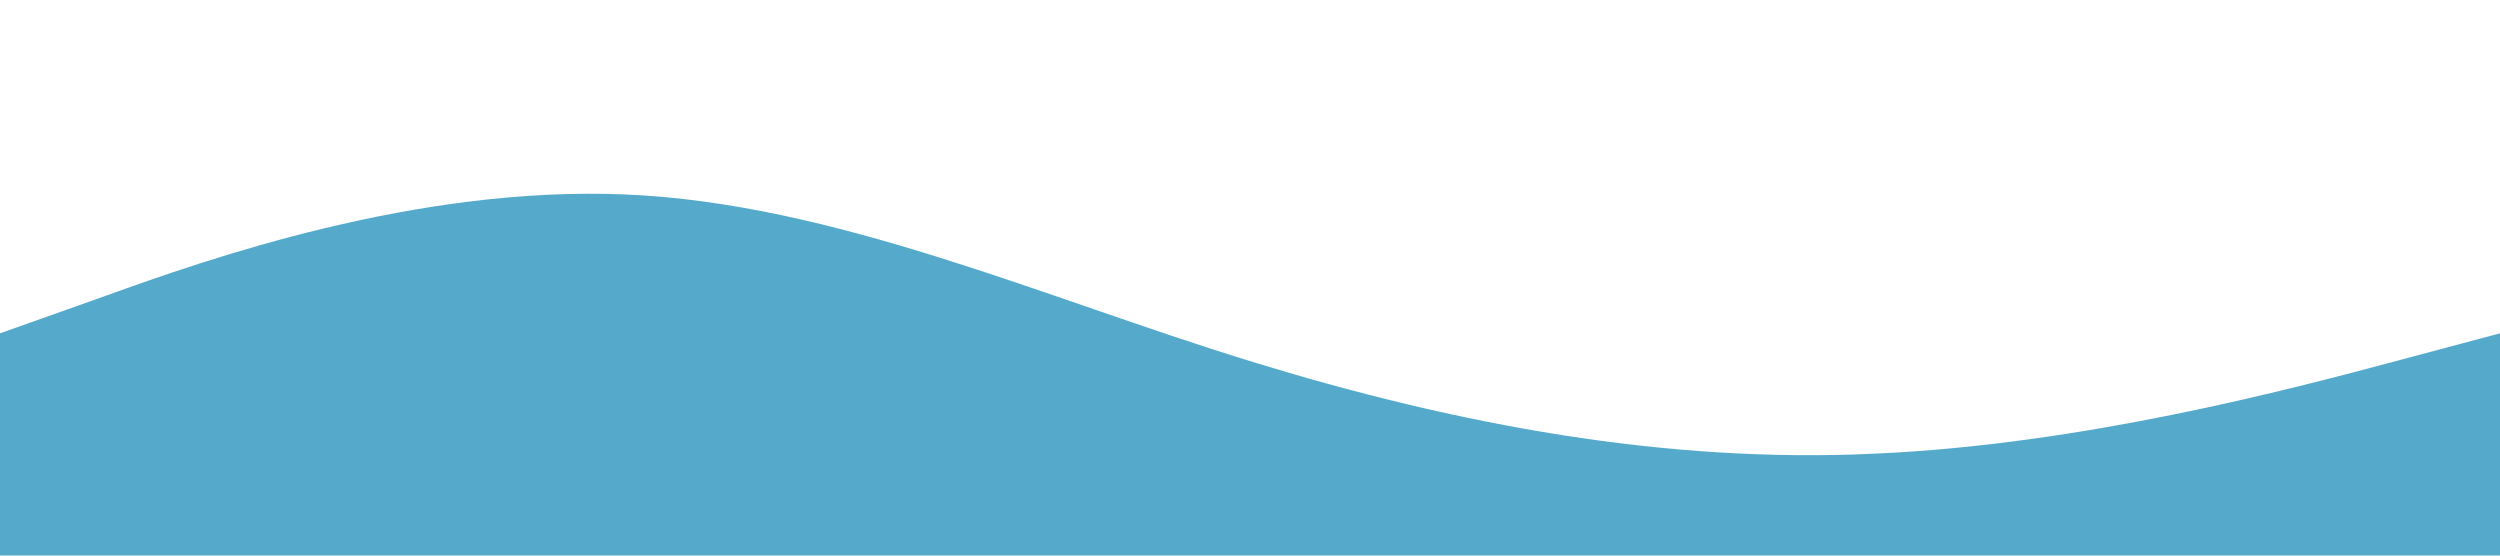
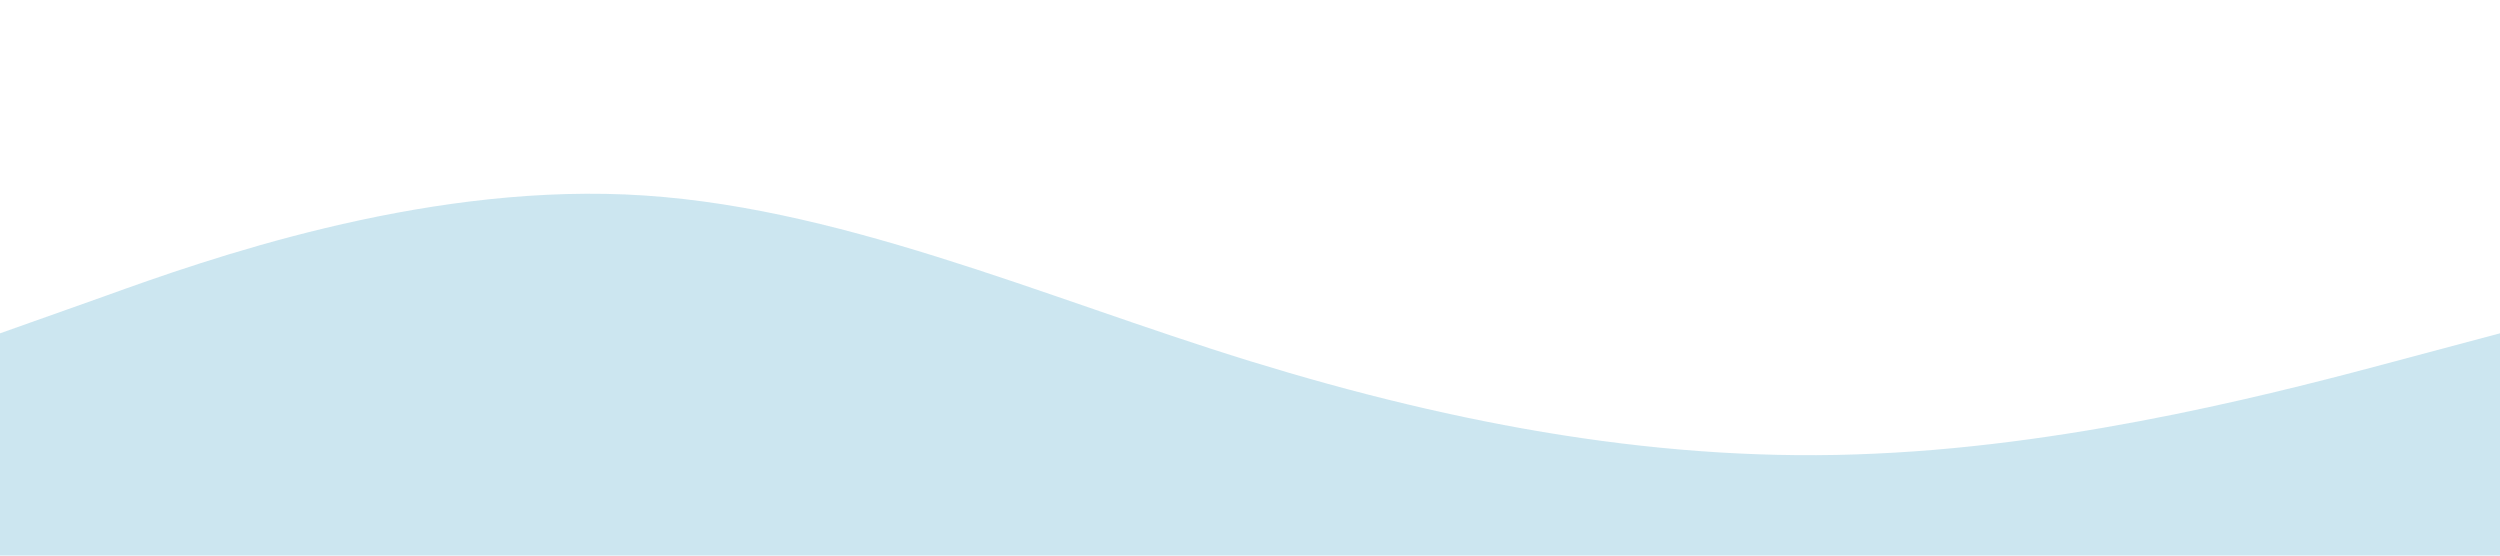
<svg xmlns="http://www.w3.org/2000/svg" viewBox="0 0 1440 320">
-   <path fill="#55aacc" fill-opacity="1" d="M0,192L60,170.7C120,149,240,107,360,112C480,117,600,171,720,208C840,245,960,267,1080,261.3C1200,256,1320,224,1380,208L1440,192L1440,320L1380,320C1320,320,1200,320,1080,320C960,320,840,320,720,320C600,320,480,320,360,320C240,320,120,320,60,320L0,320Z" />
+   <path fill="#55aacc" fill-opacity=".3" d="M0,192L60,170.7C120,149,240,107,360,112C480,117,600,171,720,208C840,245,960,267,1080,261.3C1200,256,1320,224,1380,208L1440,192L1440,320L1380,320C1320,320,1200,320,1080,320C960,320,840,320,720,320C600,320,480,320,360,320C240,320,120,320,60,320L0,320Z" />
</svg>
